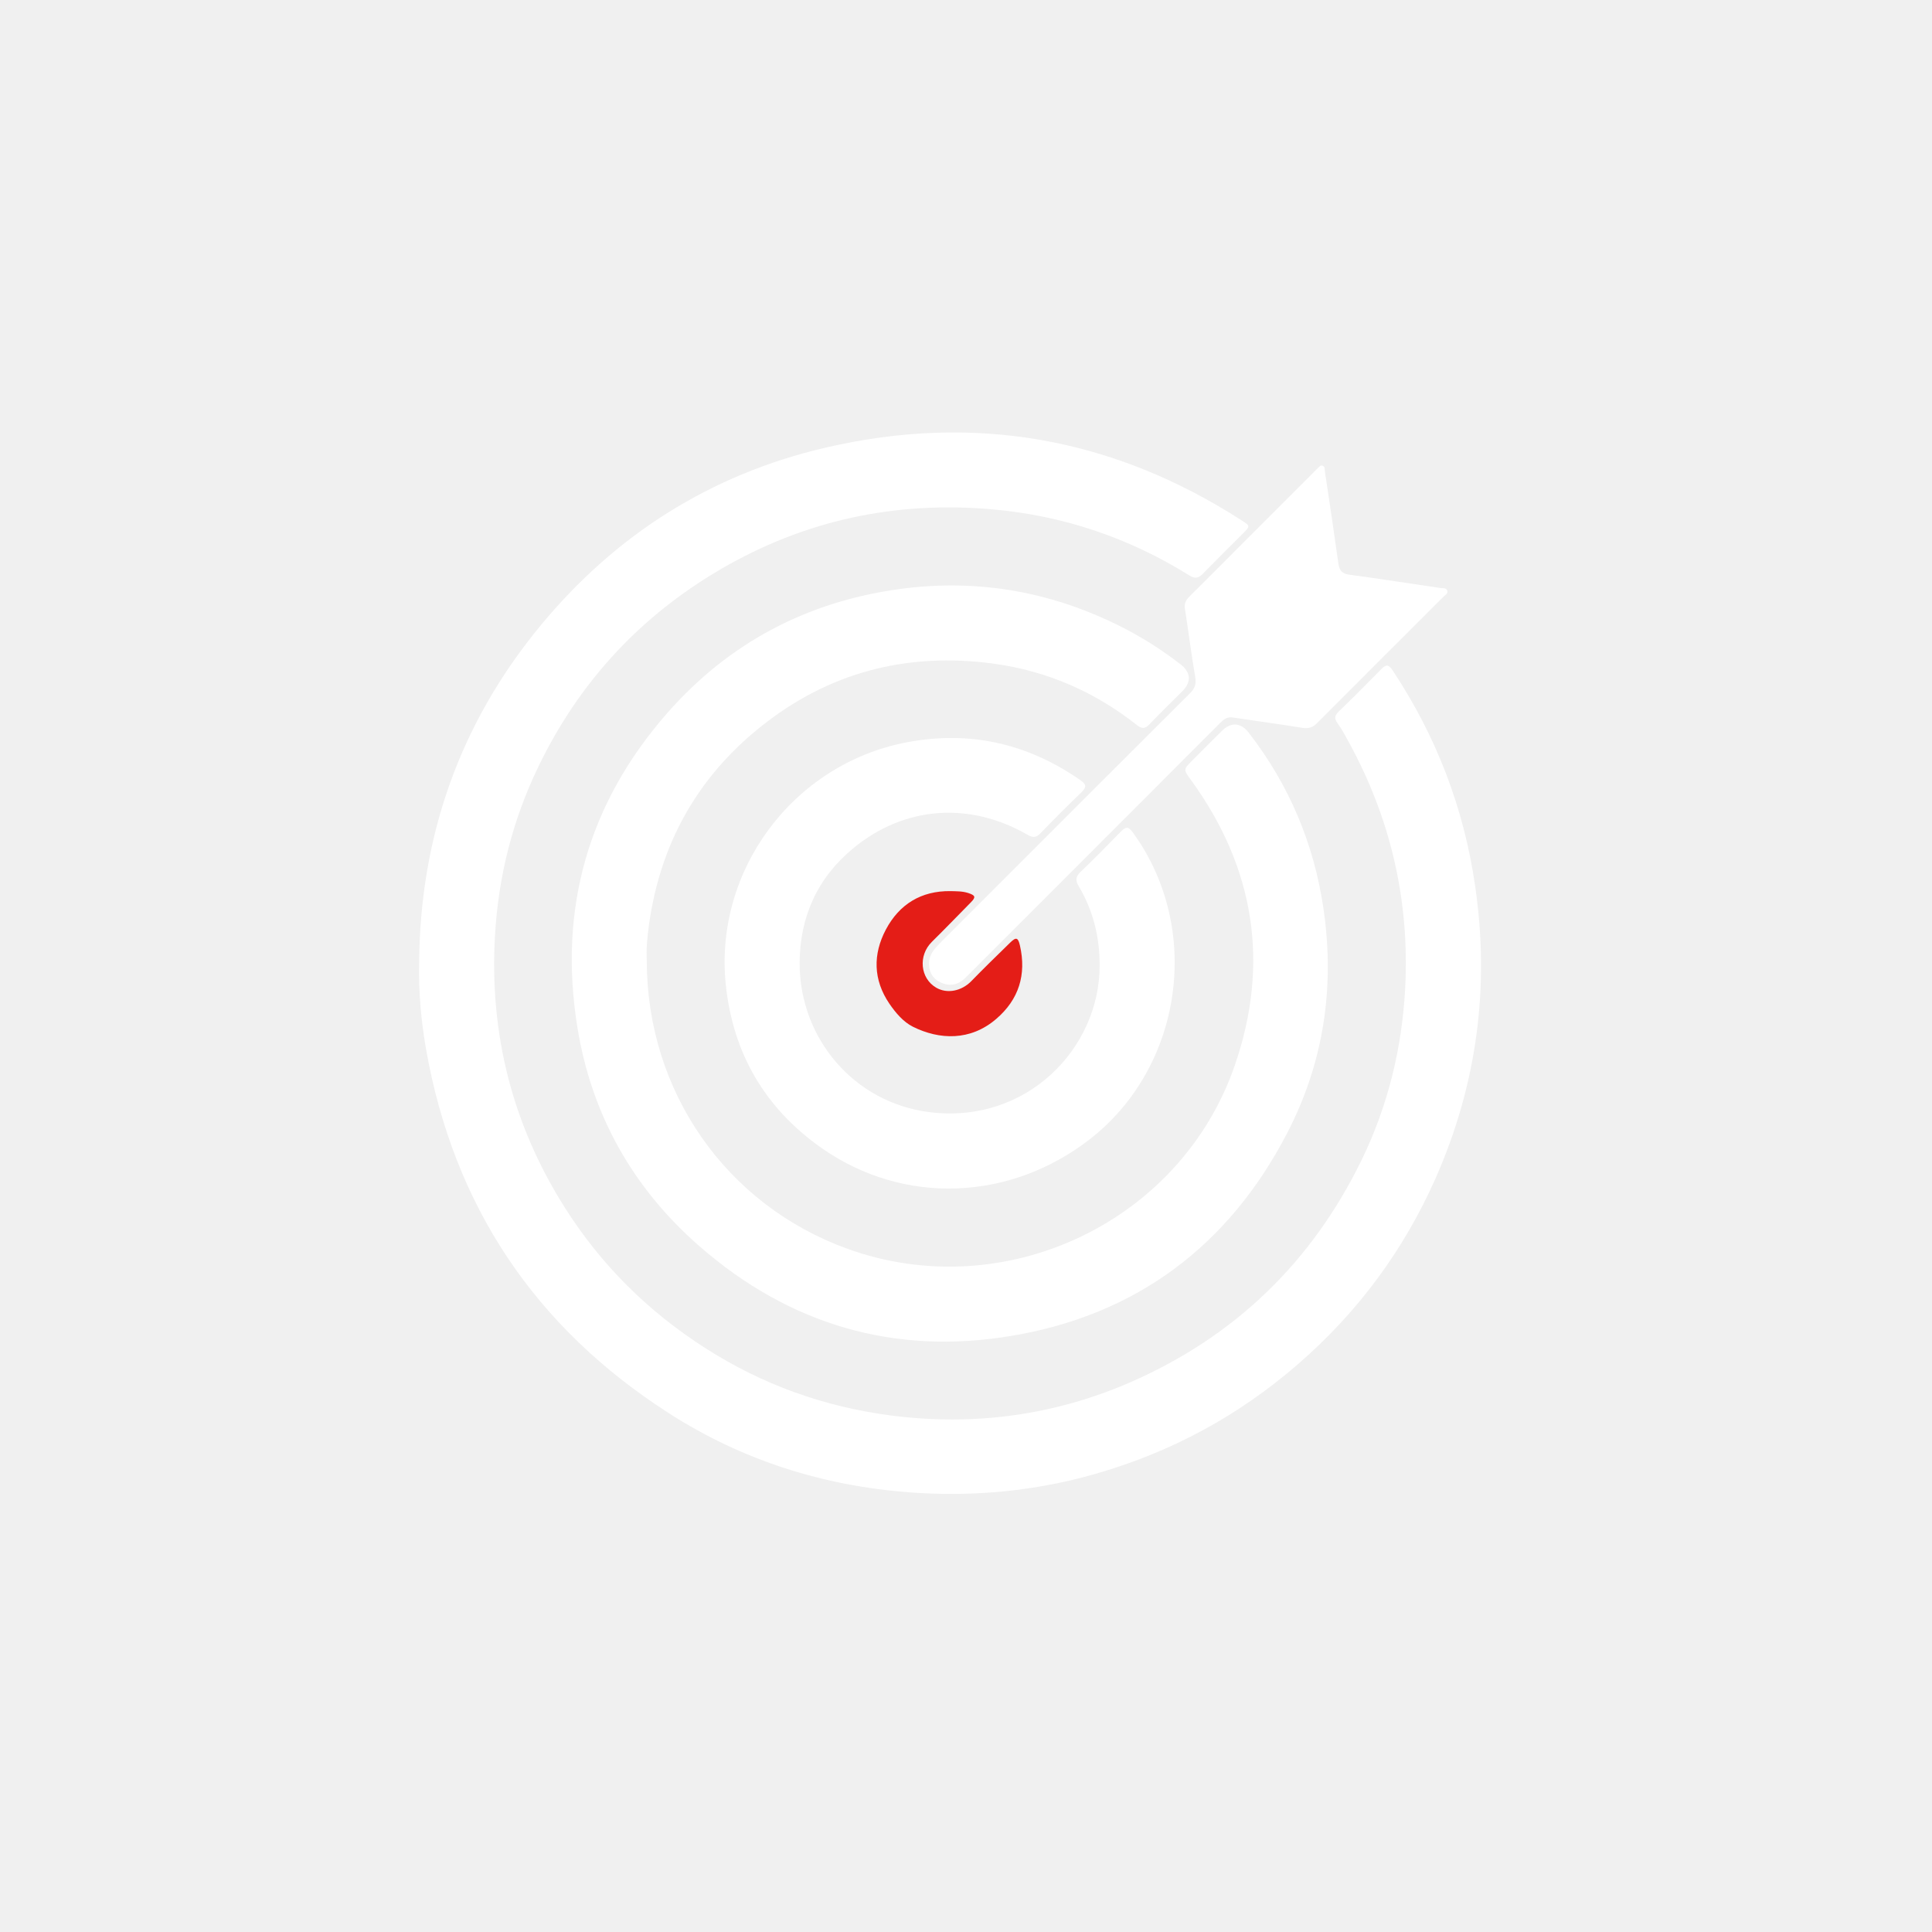
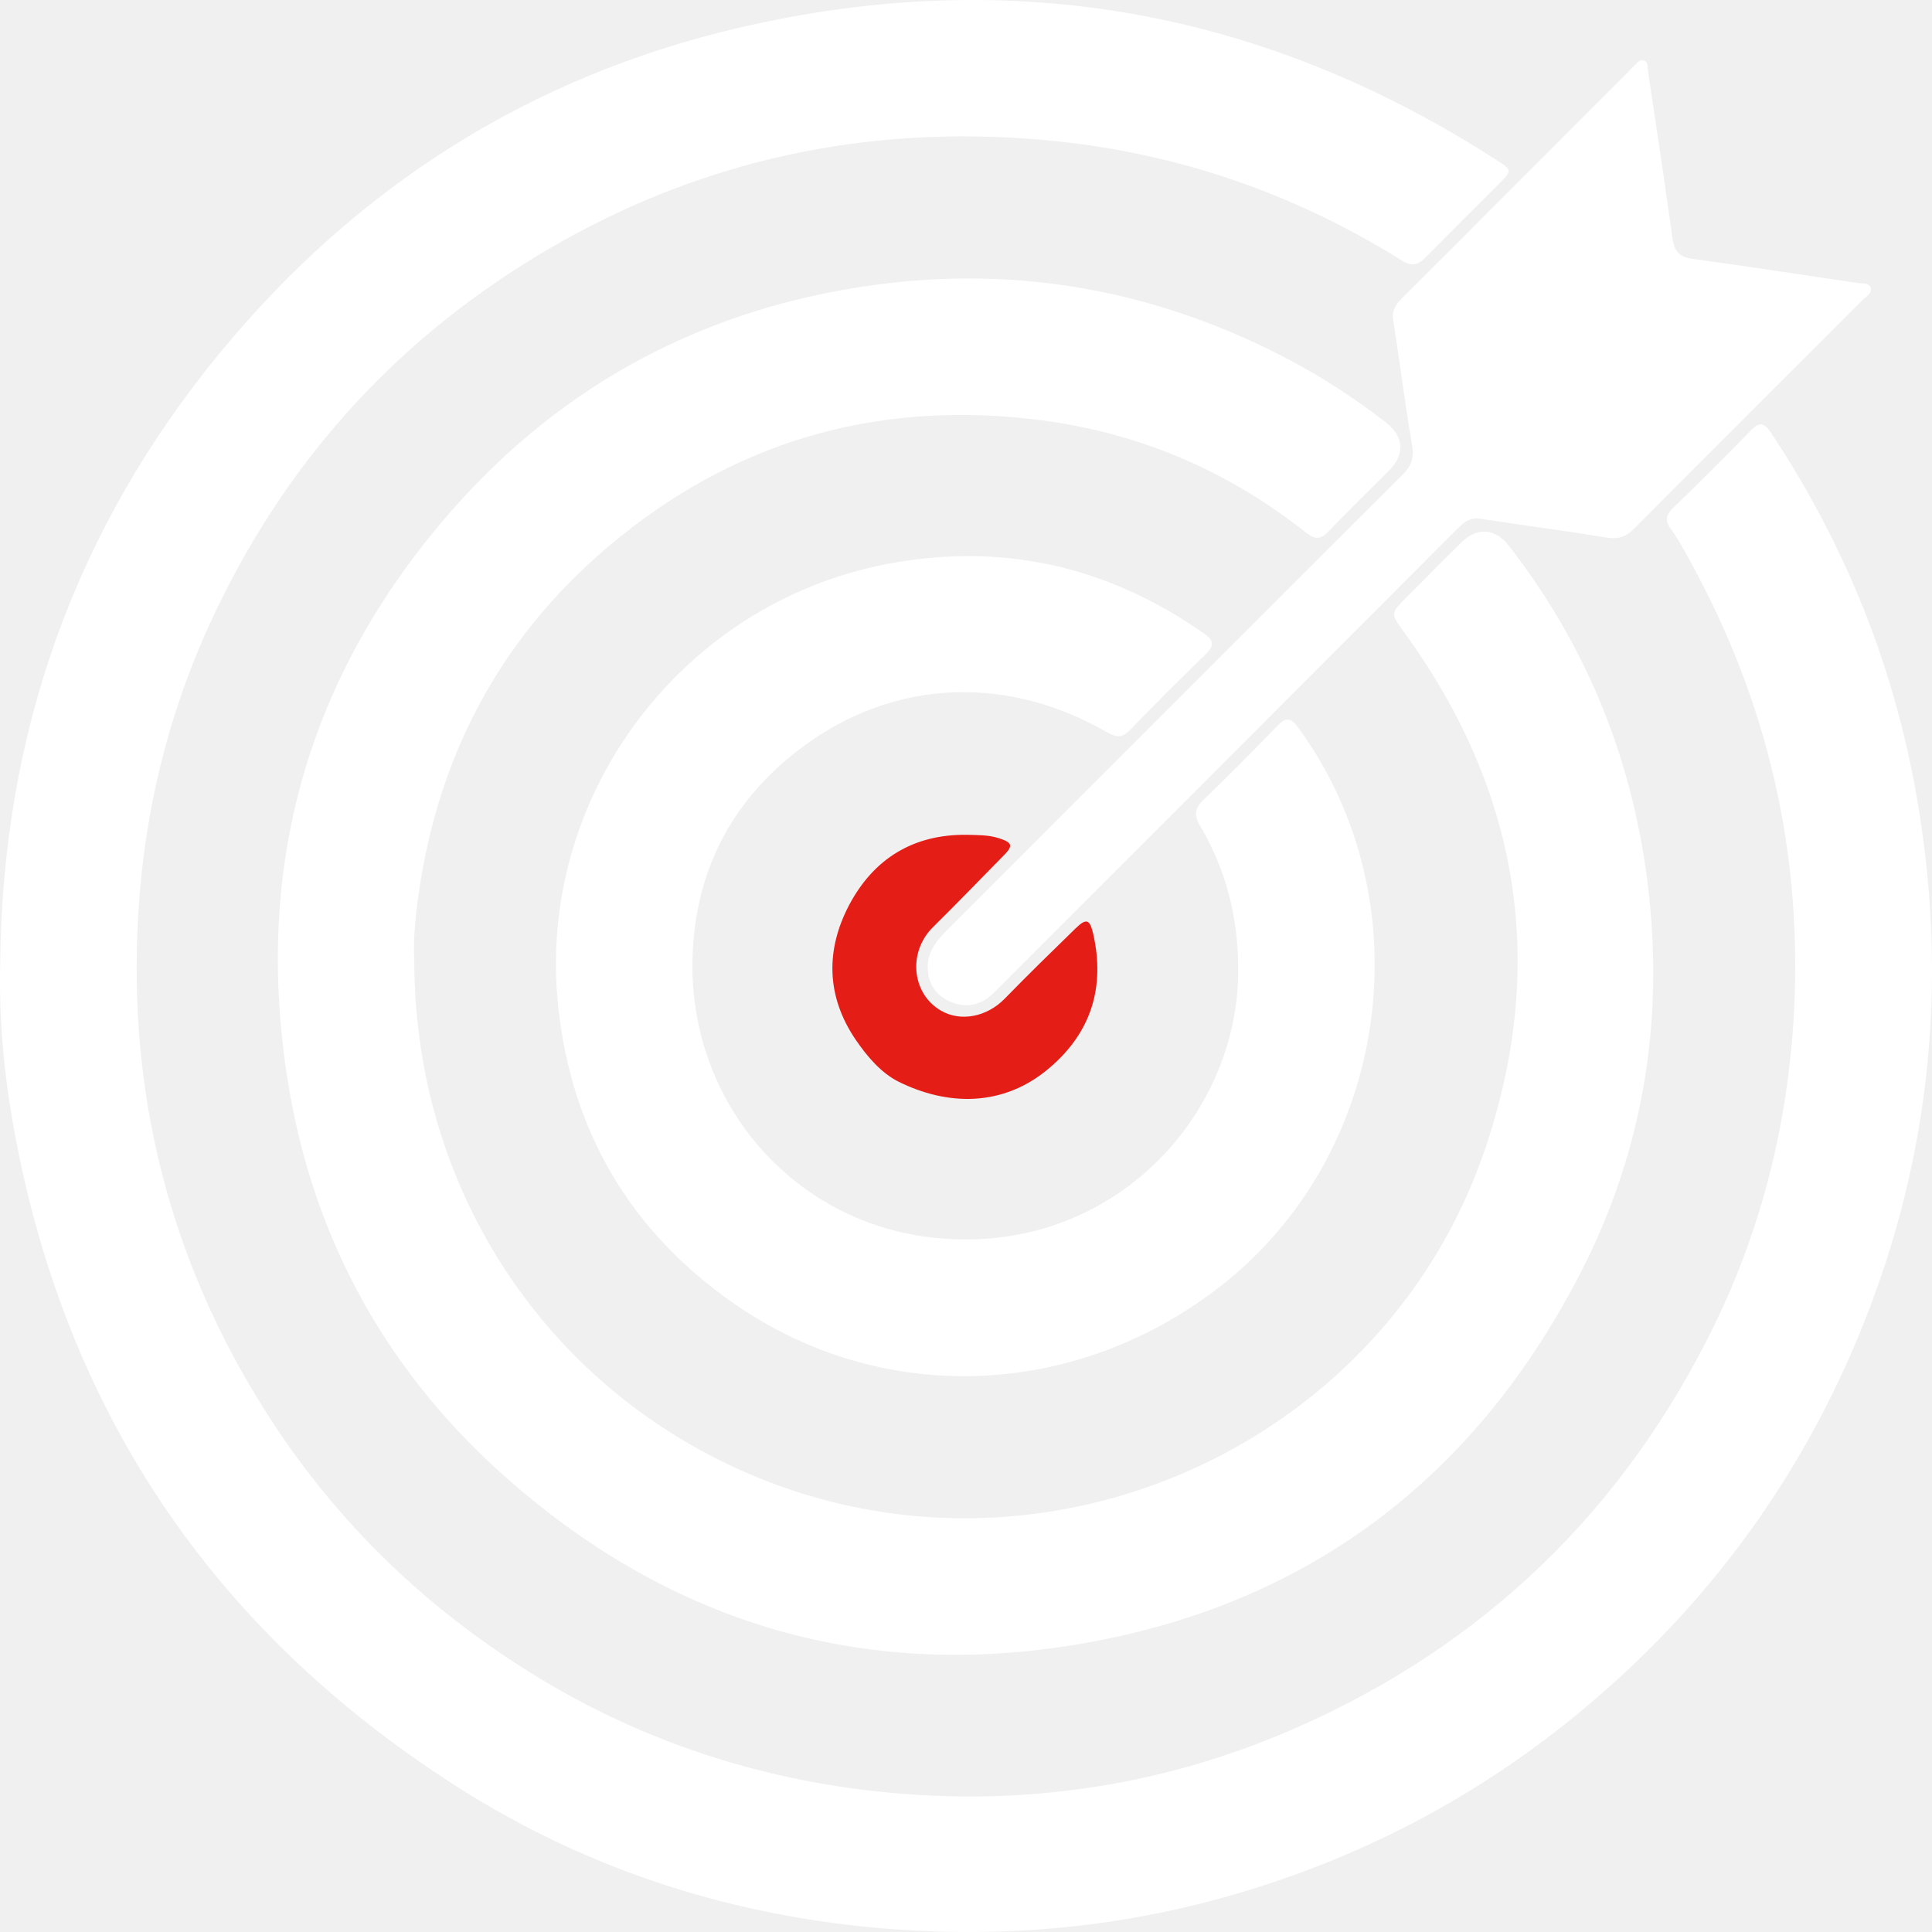
- <svg xmlns="http://www.w3.org/2000/svg" version="1.1" id="Laag_1" x="0px" y="0px" viewBox="0 0 1133.9 1133.9" style="enable-background:new 0 0 1133.9 1133.9;" xml:space="preserve">
-   <g id="_x38_MVMkz_1_">
-     <g>
-       <path style="fill:#FFFFFF;" d="M246,564.8c0.6-74.2,24-140.4,71.2-197.6c43.9-53.2,99.7-88.7,167-104.4c87.3-20.4,169-6,244.5,42.6    c5.2,3.3,5.1,3.4,0.7,7.8c-7.8,7.8-15.6,15.5-23.3,23.4c-2.6,2.7-4.7,3.3-8.1,1.1c-35.6-22.2-74.3-35.2-116-38.8    c-56.5-4.9-109.7,6.4-158.9,35.1c-47.6,27.8-83.3,66.5-107.2,116.1c-15.1,31.3-23.4,64.3-25.4,99.1    c-3.3,57.5,10.2,110.8,40.9,159.4c21.3,33.7,49,61.2,82.7,82.7c33.4,21.4,69.8,34.4,109.1,39.5c48.7,6.2,95.8-0.1,140.8-19.8    c60.8-26.7,105.9-70.3,135-129.9c15.5-31.8,23.8-65.6,25.7-101c2.7-51.8-8.6-100.2-33.6-145.5c-1.9-3.5-3.8-7-6.2-10.3    c-2-2.8-1.4-4.6,0.9-6.8c8.4-8.1,16.6-16.3,24.8-24.7c2.8-2.9,4.3-3,6.7,0.6c25.7,38.7,41.9,81,48.5,126.8    c8.6,59.1,1,116.3-23.1,171c-18.8,42.6-45.9,79.1-81.1,109.6c-34.8,30.2-74.3,51.5-118.6,64.2c-35.6,10.2-71.9,13.6-108.8,10.9    c-51-3.8-98.5-18.8-141.5-46.4C313.9,779,266.2,707.6,250,615.5C247.1,598.8,245.6,581.9,246,564.8z" />
-       <path style="fill:#FFFFFF;" d="M379.6,563.7c0,77.1,46.7,143.5,117.7,169.2c92,33.3,195.7-15.3,227.5-107.9c20.5-59.7,11.5-115.9-25.8-167.2    c-4.5-6.2-4.6-6.1,0.9-11.6c5.8-5.8,11.5-11.6,17.3-17.3c5.2-5.2,11-4.9,15.6,1c23.8,30.7,38.4,65.3,44,103.7    c6.7,46.1,0,90.3-21.4,131.5c-34.2,65.9-88.3,106.6-161.6,118.9c-68.8,11.6-130.5-6.5-183.3-52.6c-39.1-34.1-63.3-77.2-71.6-128.3    c-11.3-69.6,6.2-131.6,52.8-184.7c36.2-41.2,82.1-65.3,136.3-72.7c47.1-6.4,91.9,2,134,24.2c10.9,5.8,21.2,12.5,31,20.1    c5.9,4.6,6.3,10.3,1,15.6c-6.5,6.5-13.1,12.9-19.4,19.5c-2.6,2.8-4.5,2.7-7.4,0.4c-24.7-19.5-52.7-31.7-84-36    c-51-6.9-97.1,5.1-137.2,37.4c-36.8,29.6-58.3,68.2-65,115.1C379.9,549.5,379.2,557.4,379.6,563.7z" />
-       <path style="fill:#FFFFFF;" d="M469.3,565.4c0.1,44.4,32.1,81.7,76,87.3c57.5,7.3,100.2-37.7,100.1-86.2c0-16.6-3.8-32-12.2-46.2    c-2.1-3.5-2-5.7,1-8.6c8.1-7.7,15.9-15.7,23.7-23.7c2.8-2.9,4.4-3,6.9,0.5c41,56.1,29.6,137.6-25.3,180.2    c-46.8,36.3-109.1,38.7-157,5.3c-33.2-23.2-52.2-55.3-56.5-95.8c-7.1-67.2,39.4-129.7,106-142.5c37.1-7.1,71.1,0.6,102.1,22.2    c3.2,2.2,3.9,3.8,0.8,6.9c-8.3,8-16.4,16.1-24.4,24.4c-2.5,2.5-4.3,2.5-7.3,0.8c-34.1-19.7-72.5-17-102.6,8    C479.7,515.3,469.4,538.1,469.3,565.4z" />
-       <path style="fill:#FFFFFF;" d="M545.2,565.6c0.1-5.3,3.1-8.6,6.3-11.9c25.2-25.2,50.4-50.4,75.6-75.6c23.8-23.8,47.6-47.6,71.4-71.3    c2.7-2.7,3.7-5.3,3-9.3c-2.3-13.5-4-27-6.1-40.5c-0.5-3.1,0.9-5.1,2.8-7c9.5-9.5,19.1-19,28.6-28.6c14.7-14.7,29.4-29.4,44.1-44.1    c0.7-0.7,1.3-1.5,2.1-2.1c1-0.8,1.7-2.4,3.2-1.9c1.6,0.5,1.2,2.2,1.4,3.5c2.7,17.9,5.4,35.9,7.9,53.9c0.6,4.2,2.2,6,6.5,6.6    c17.8,2.4,35.6,5.2,53.4,7.8c1.4,0.2,3.4-0.2,4,1.5c0.6,1.7-1.2,2.6-2.2,3.6c-24.7,24.7-49.5,49.4-74.2,74.2    c-2.5,2.5-4.9,3.3-8.4,2.8c-13.6-2.2-27.3-4-41-6.1c-3.4-0.5-5.3,1-7.4,3.1c-26.6,26.6-53.2,53.3-79.8,79.9    c-23.2,23.2-46.4,46.4-69.6,69.6c-3.6,3.6-7.7,5.2-12.7,3.7c-4.4-1.4-7.6-4.2-8.6-8.9C545.3,567.3,545.3,566.3,545.2,565.6z" />
-       <path style="fill:#E41D17;" d="M557.8,523c3.5,0.1,7,0,10.4,1.1c4.3,1.4,4.7,2.4,1.5,5.6c-7.6,7.7-15.1,15.5-22.8,23.1    c-8.1,8-6.9,21.4,2.6,26.9c6.4,3.7,14.8,2,20.5-3.8c7.5-7.7,15.2-15.2,22.9-22.7c3.5-3.4,4.6-3,5.7,1.7    c3.9,17.1-0.6,31.7-13.9,43.1c-15.2,13.1-33.4,12.3-48.9,4.6c-5.6-2.8-10.1-8.1-13.8-13.5c-9.6-14.1-9.7-29.1-2.1-43.5    C527.8,530.7,540.6,522.8,557.8,523z" />
+ <svg xmlns="http://www.w3.org/2000/svg" width="100%" height="100%" viewBox="0 0 650 650" version="1.1" xml:space="preserve" style="fill-rule:evenodd;clip-rule:evenodd;stroke-linejoin:round;stroke-miterlimit:2;">
+   <g transform="matrix(1.04287,0,0,1.04338,-256.479,-264.827)">
+     <g id="_x38_MVMkz_1_">
+       <g>
+         <path d="M246,564.8C246.6,490.6 270,424.4 317.2,367.2C361.1,314 416.9,278.5 484.2,262.8C571.5,242.4 653.2,256.8 728.7,305.4C733.9,308.7 733.8,308.8 729.4,313.2C721.6,321 713.8,328.7 706.1,336.6C703.5,339.3 701.4,339.9 698,337.7C662.4,315.5 623.7,302.5 582,298.9C525.5,294 472.3,305.3 423.1,334C375.5,361.8 339.8,400.5 315.9,450.1C300.8,481.4 292.5,514.4 290.5,549.2C287.2,606.7 300.7,660 331.4,708.6C352.7,742.3 380.4,769.8 414.1,791.3C447.5,812.7 483.9,825.7 523.2,830.8C571.9,837 619,830.7 664,811C724.8,784.3 769.9,740.7 799,681.1C814.5,649.3 822.8,615.5 824.7,580.1C827.4,528.3 816.1,479.9 791.1,434.6C789.2,431.1 787.3,427.6 784.9,424.3C782.9,421.5 783.5,419.7 785.8,417.5C794.2,409.4 802.4,401.2 810.6,392.8C813.4,389.9 814.9,389.8 817.3,393.4C843,432.1 859.2,474.4 865.8,520.2C874.4,579.3 866.8,636.5 842.7,691.2C823.9,733.8 796.8,770.3 761.6,800.8C726.8,831 687.3,852.3 643,865C607.4,875.2 571.1,878.6 534.2,875.9C483.2,872.1 435.7,857.1 392.7,829.5C313.9,779 266.2,707.6 250,615.5C247.1,598.8 245.6,581.9 246,564.8Z" style="fill:white;fill-rule:nonzero;" />
+         <path d="M379.6,563.7C379.6,640.8 426.3,707.2 497.3,732.9C589.3,766.2 693,717.6 724.8,625C745.3,565.3 736.3,509.1 699,457.8C694.5,451.6 694.4,451.7 699.9,446.2C705.7,440.4 711.4,434.6 717.2,428.9C722.4,423.7 728.2,424 732.8,429.9C756.6,460.6 771.2,495.2 776.8,533.6C783.5,579.7 776.8,623.9 755.4,665.1C721.2,731 667.1,771.7 593.8,784C525,795.6 463.3,777.5 410.5,731.4C371.4,697.3 347.2,654.2 338.9,603.1C327.6,533.5 345.1,471.5 391.7,418.4C427.9,377.2 473.8,353.1 528,345.7C575.1,339.3 619.9,347.7 662,369.9C672.9,375.7 683.2,382.4 693,390C698.9,394.6 699.3,400.3 694,405.6C687.5,412.1 680.9,418.5 674.6,425.1C672,427.9 670.1,427.8 667.2,425.5C642.5,406 614.5,393.8 583.2,389.5C532.2,382.6 486.1,394.6 446,426.9C409.2,456.5 387.7,495.1 381,542C379.9,549.5 379.2,557.4 379.6,563.7Z" style="fill:white;fill-rule:nonzero;" />
+         <path d="M469.3,565.4C469.4,609.8 501.4,647.1 545.3,652.7C602.8,660 645.5,615 645.4,566.5C645.4,549.9 641.6,534.5 633.2,520.3C631.1,516.8 631.2,514.6 634.2,511.7C642.3,504 650.1,496 657.9,488C660.7,485.1 662.3,485 664.8,488.5C705.8,544.6 694.4,626.1 639.5,668.7C592.7,705 530.4,707.4 482.5,674C449.3,650.8 430.3,618.7 426,578.2C418.9,511 465.4,448.5 532,435.7C569.1,428.6 603.1,436.3 634.1,457.9C637.3,460.1 638,461.7 634.9,464.8C626.6,472.8 618.5,480.9 610.5,489.2C608,491.7 606.2,491.7 603.2,490C569.1,470.3 530.7,473 500.6,498C479.7,515.3 469.4,538.1 469.3,565.4Z" style="fill:white;fill-rule:nonzero;" />
+         <path d="M545.2,565.6C545.3,560.3 548.3,557 551.5,553.7C576.7,528.5 601.9,503.3 627.1,478.1C650.9,454.3 674.7,430.5 698.5,406.8C701.2,404.1 702.2,401.5 701.5,397.5C699.2,384 697.5,370.5 695.4,357C694.9,353.9 696.3,351.9 698.2,350C707.7,340.5 717.3,331 726.8,321.4C741.5,306.7 756.2,292 770.9,277.3C771.6,276.6 772.2,275.8 773,275.2C774,274.4 774.7,272.8 776.2,273.3C777.8,273.8 777.4,275.5 777.6,276.8C780.3,294.7 783,312.7 785.5,330.7C786.1,334.9 787.7,336.7 792,337.3C809.8,339.7 827.6,342.5 845.4,345.1C846.8,345.3 848.8,344.9 849.4,346.6C850,348.3 848.2,349.2 847.2,350.2C822.5,374.9 797.7,399.6 773,424.4C770.5,426.9 768.1,427.7 764.6,427.2C751,425 737.3,423.2 723.6,421.1C720.2,420.6 718.3,422.1 716.2,424.2C689.6,450.8 663,477.5 636.4,504.1C613.2,527.3 590,550.5 566.8,573.7C563.2,577.3 559.1,578.9 554.1,577.4C549.7,576 546.5,573.2 545.5,568.5C545.3,567.3 545.3,566.3 545.2,565.6Z" style="fill:white;fill-rule:nonzero;" />
+         <path d="M557.8,523C561.3,523.1 564.8,523 568.2,524.1C572.5,525.5 572.9,526.5 569.7,529.7C562.1,537.4 554.6,545.2 546.9,552.8C538.8,560.8 540,574.2 549.5,579.7C555.9,583.4 564.3,581.7 570,575.9C577.5,568.2 585.2,560.7 592.9,553.2C596.4,549.8 597.5,550.2 598.6,554.9C602.5,572 598,586.6 584.7,598C569.5,611.1 551.3,610.3 535.8,602.6C530.2,599.8 525.7,594.5 522,589.1C512.4,575 512.3,560 519.9,545.6C527.8,530.7 540.6,522.8 557.8,523Z" style="fill:rgb(228,29,23);fill-rule:nonzero;" />
+       </g>
    </g>
  </g>
</svg>
